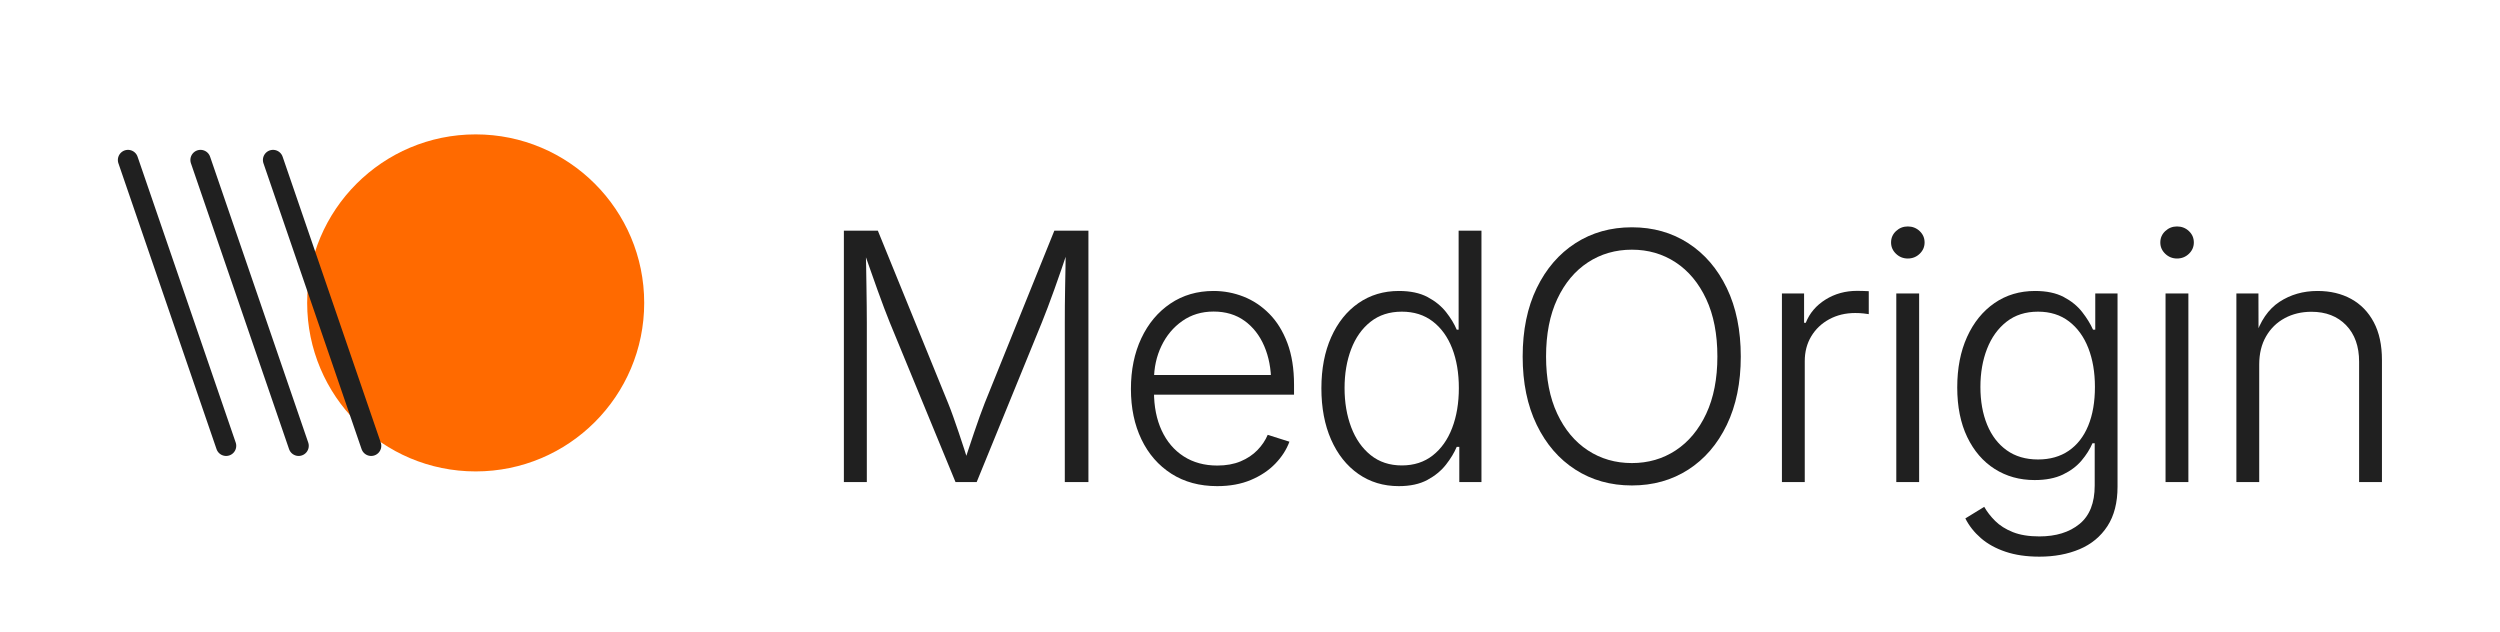
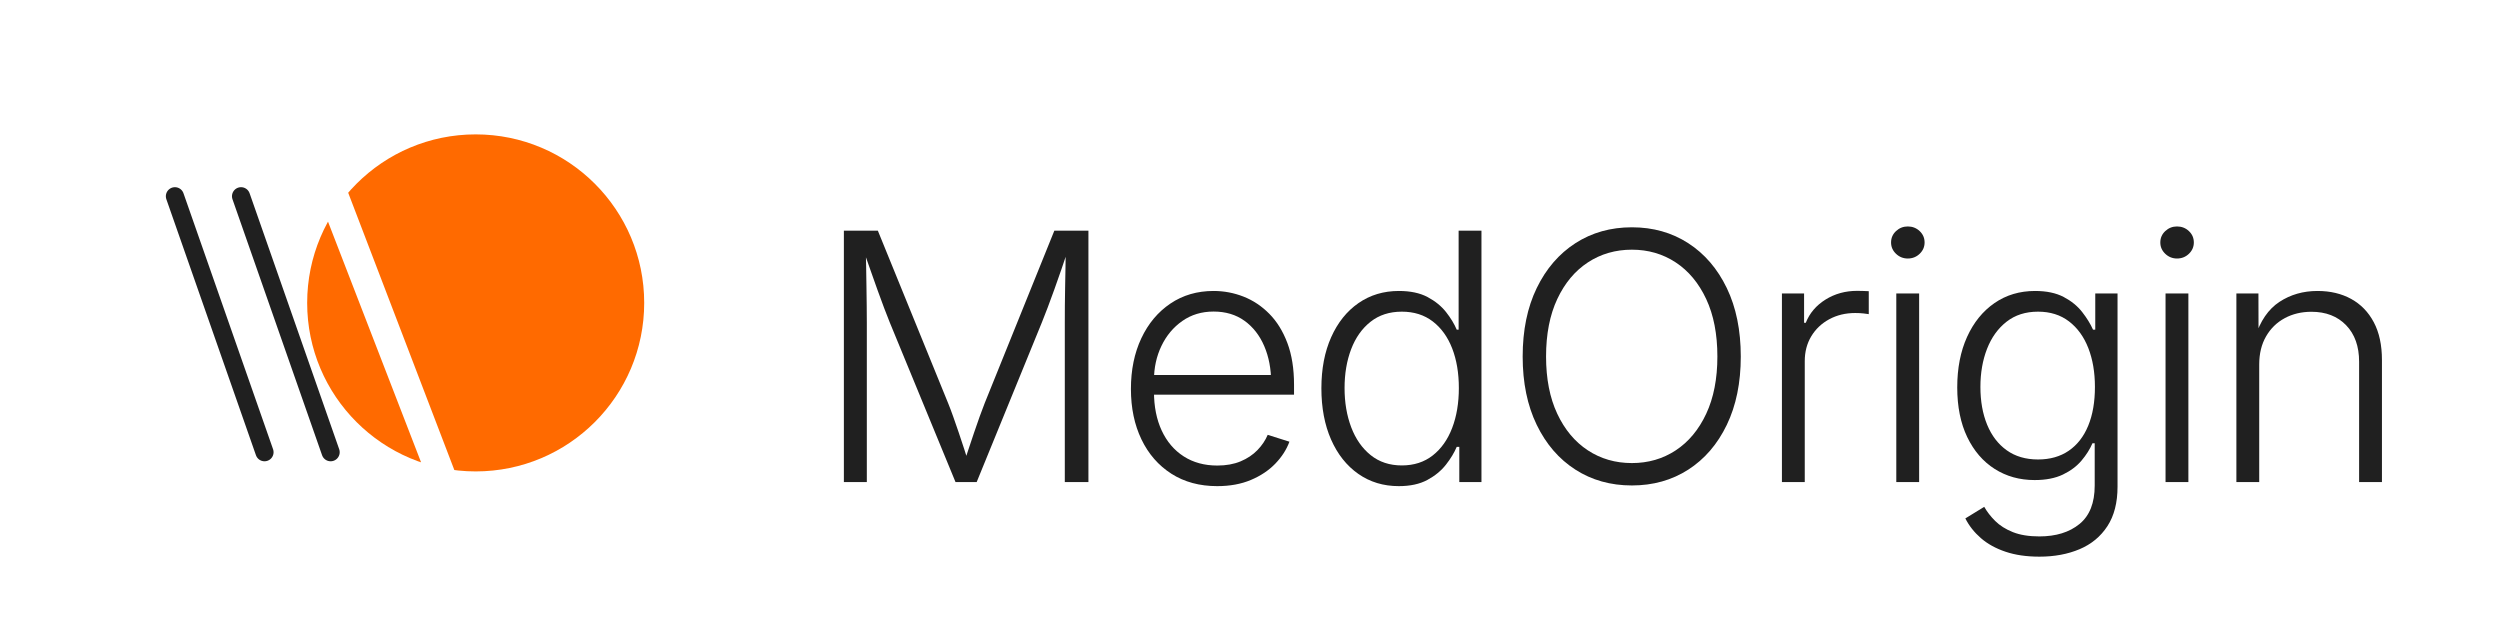
<svg xmlns="http://www.w3.org/2000/svg" width="586" height="148" viewBox="0 0 586 148" role="img" aria-label="MedOrigin logo">
  <g transform="translate(7 7) scale(0.5)">
-     <circle cx="209" cy="128" r="79" fill="#FF6A00" />
-     <g fill="none" stroke="#202020" stroke-width="9.5" stroke-linecap="round">
-       <path d="M46 61 L92 195" />
-       <path d="M80 61 L126 195" />
-       <path d="M114 61 L160 195" />
+     <defs>
+       <clipPath id="mo-disc">
+         <circle cx="209" cy="128" r="79" />
+       </clipPath>
+     </defs>
+     <g fill="#FF6A00" clip-path="url(#mo-disc)">
+       <path d="M0 0 H105 L204 256 H0 Z" />
+       <path d="M120 0 H320 V256 H218 Z" />
+     </g>
+     <g fill="none" stroke="#202020" stroke-width="8.5" stroke-linecap="round">
+       <path d="M68 78 L110 198" />
+       <path d="M99 78 L141 198" />
    </g>
  </g>
  <g fill="#202020">
    <path d="M197.332 0V1490H398.67L815 468.005Q828.667 434.672 844.5 390.171Q860.333 345.671 877.5 295.171Q894.667 244.67 910.834 194.67Q927 144.669 940.667 100.002H904.667Q919 142.669 935.167 192.003Q951.333 241.337 968.667 292.171Q986 343.004 1002.167 388.505Q1018.334 434.005 1032 468.005L1444.664 1490H1646.668V0H1506.665V945.994Q1506.665 989.994 1506.999 1042.995Q1507.332 1095.995 1508.499 1153.329Q1509.665 1210.663 1510.665 1268.997Q1511.665 1327.33 1512.332 1382.664H1527.665Q1507.999 1322.664 1486.665 1261.163Q1465.332 1199.662 1444.665 1141.662Q1423.998 1083.661 1404.831 1033.494Q1385.665 983.327 1370.665 945.994L984.335 0H858.999L469.335 945.994Q454.336 982.661 435.835 1031.828Q417.335 1080.995 396.669 1138.328Q376.002 1195.662 354.335 1257.83Q332.668 1319.997 310.335 1382.664H327.002Q328.335 1331.997 329.335 1274.997Q330.335 1217.996 331.168 1159.662Q332.002 1101.329 332.668 1046.661Q333.335 991.994 333.335 945.994V0Z" transform="translate(190.000,113.000) scale(0.03955078,-0.03955078)" />
    <path d="M624 -24Q467.333 -24 352.5 49.5Q237.666 123 175.166 252.833Q112.666 382.666 112.666 552Q112.666 721.333 174.333 852.333Q236 983.333 346.666 1058.0Q457.333 1132.667 602.667 1132.667Q694.667 1132.667 780 1099.167Q865.334 1065.667 933 997.167Q1000.667 928.667 1040.001 824.001Q1079.334 719.334 1079.334 576.666V517.999H202.001V634.668H1006.333L943.665 590.667Q943.665 710.666 902.832 805.832Q861.999 900.998 785.833 955.831Q709.667 1010.664 602.667 1010.664Q497.001 1010.664 417.334 954.831Q337.668 898.998 293.502 806.833Q249.336 714.667 249.336 604.668V535.333Q249.336 403.666 295.169 305.167Q341.002 206.668 425.501 152.335Q510.001 98.002 624.667 98.002Q703.333 98.002 762.666 122.835Q821.999 147.668 862.332 189.335Q902.665 231.001 923.332 280.002L1052.001 239.335Q1026.335 169.334 968.501 109.333Q910.668 49.333 823.834 12.667Q737 -24 624 -24Z" transform="translate(260.632,113.000) scale(0.03955078,-0.03955078)" />
    <path d="M571.334 -24Q435 -24 331.333 48.667Q227.666 121.333 170.166 251.833Q112.666 382.333 112.666 556Q112.666 728.667 170.666 858.667Q228.666 988.667 332.333 1060.667Q436 1132.667 572 1132.667Q674.334 1132.667 742.167 1096.5Q810 1060.333 851.667 1007.334Q893.333 954.334 914.666 903.336H925.999V1490H1061.335V0H930V208.664H914.666Q892.999 156.999 850.833 103.166Q808.667 49.333 740.667 12.667Q672.667 -24 571.334 -24ZM589.334 98.669Q697.001 98.669 772.5 157.835Q848 217.002 887.666 320.668Q927.333 424.334 927.333 557.333Q927.333 690.333 887.833 792.166Q848.333 893.998 772.834 951.998Q697.334 1009.998 589.334 1009.998Q479.668 1009.998 403.835 949.998Q328.002 889.998 289.002 787.499Q250.002 684.999 250.002 557.333Q250.002 429.001 289.335 325.001Q328.668 221.002 404.668 159.835Q480.668 98.669 589.334 98.669Z" transform="translate(305.278,113.000) scale(0.03955078,-0.03955078)" />
    <path d="M778 -20Q589.334 -20 443.167 73.833Q297 167.667 213.833 339.5Q130.666 511.333 130.666 744Q130.666 978 214 1149.833Q297.333 1321.667 443.333 1415.833Q589.334 1510 778 1510Q966.334 1510 1112.001 1415.833Q1257.668 1321.667 1340.501 1149.833Q1423.335 978 1423.335 744Q1423.335 511 1340.501 339.167Q1257.668 167.333 1112.001 73.667Q966.334 -20 778 -20ZM778 112.669Q923 112.669 1037.499 187.836Q1151.999 263.002 1218.332 404.668Q1284.665 546.334 1284.665 744Q1284.665 943.333 1218.332 1084.999Q1151.999 1226.665 1037.499 1301.998Q923 1377.331 778 1377.331Q632.334 1377.331 517.335 1301.998Q402.335 1226.665 335.835 1084.999Q269.336 943.333 269.336 744Q269.336 546.667 335.502 405.334Q401.669 264.002 516.668 188.336Q631.668 112.669 778 112.669Z" transform="translate(351.745,113.000) scale(0.03955078,-0.03955078)" />
    <path d="M171.333 0V1118H302.668V944H312.669Q346.668 1029.667 429.502 1081.5Q512.335 1133.333 617.334 1133.333Q633.668 1133.333 653.002 1132.667Q672.336 1132 686.002 1131.333V995.331Q679.002 996.664 656.002 999.331Q633.001 1001.997 606.001 1001.997Q520.001 1001.997 452.001 965.164Q384.002 928.331 345.335 864.165Q306.669 799.999 306.669 716.666V0Z" transform="translate(410.906,113.000) scale(0.03955078,-0.03955078)" />
    <path d="M171.333 0V1118H306.669V0ZM239.439 1324.999Q199.004 1324.999 169.668 1352.958Q140.332 1380.917 140.332 1420.059Q140.332 1460.001 169.668 1487.501Q199.004 1515.001 239.439 1515.001Q280.668 1515.001 309.835 1487.483Q339.002 1459.965 339.002 1420.083Q339.002 1380.999 309.835 1352.999Q280.668 1324.999 239.439 1324.999Z" transform="translate(437.716,113.000) scale(0.03955078,-0.03955078)" />
    <path d="M599.334 -442Q485.333 -442 398.5 -412.667Q311.666 -383.333 252.666 -332Q193.666 -280.666 160.666 -215.333L272.668 -146.665Q297.001 -189.998 337.668 -230.498Q378.334 -270.997 442.167 -296.498Q506 -321.998 599.334 -321.998Q747 -321.998 837.166 -248.498Q927.333 -174.999 927.333 -20.667V229.998H913.999Q891.666 177.666 849.333 127.5Q807 77.334 739.001 44.667Q671.001 12 571.334 12Q438.334 12 334.667 77.834Q231 143.667 171.833 266.833Q112.666 390 112.666 561.333Q112.666 732 171 860.5Q229.333 989 333.333 1060.833Q437.334 1132.667 574 1132.667Q676.001 1132.667 743.834 1096.833Q811.667 1061 853.167 1007.667Q894.666 954.334 917.333 903.336H930.666V1118H1062.669V-27.333Q1062.669 -169 1002.669 -261.167Q942.668 -353.333 837.835 -397.667Q733.001 -442 599.334 -442ZM591.334 134.003Q698.001 134.003 773.5 185.669Q849 237.335 888.833 333.835Q928.666 430.334 928.666 564Q928.666 693.666 889.5 794.166Q850.333 894.665 775 952.331Q699.667 1009.998 591.334 1009.998Q481.001 1009.998 404.835 950.331Q328.668 890.665 289.335 789.832Q250.002 688.999 250.002 564Q250.002 437.001 289.835 340.002Q329.668 243.002 405.835 188.502Q482.001 134.003 591.334 134.003Z" transform="translate(454.321,113.000) scale(0.03955078,-0.03955078)" />
    <path d="M171.333 0V1118H306.669V0ZM239.439 1324.999Q199.004 1324.999 169.668 1352.958Q140.332 1380.917 140.332 1420.059Q140.332 1460.001 169.668 1487.501Q199.004 1515.001 239.439 1515.001Q280.668 1515.001 309.835 1487.483Q339.002 1459.965 339.002 1420.083Q339.002 1380.999 309.835 1352.999Q280.668 1324.999 239.439 1324.999Z" transform="translate(500.827,113.000) scale(0.03955078,-0.03955078)" />
    <path d="M306.669 696.665V0H171.333V1118H302.002L302.668 857.333H282.002Q328.002 1003.333 426.502 1068Q525.001 1132.667 652.001 1132.667Q765.668 1132.667 851.501 1085.5Q937.335 1038.333 985.668 947.333Q1034.001 856.333 1034.001 723.333V0H898.665V713.332Q898.665 849.998 821.666 929.665Q744.666 1009.331 616 1009.331Q528.001 1009.331 457.834 971.498Q387.668 933.665 347.168 863.498Q306.669 793.332 306.669 696.665Z" transform="translate(517.432,113.000) scale(0.03955078,-0.03955078)" />
  </g>
</svg>
